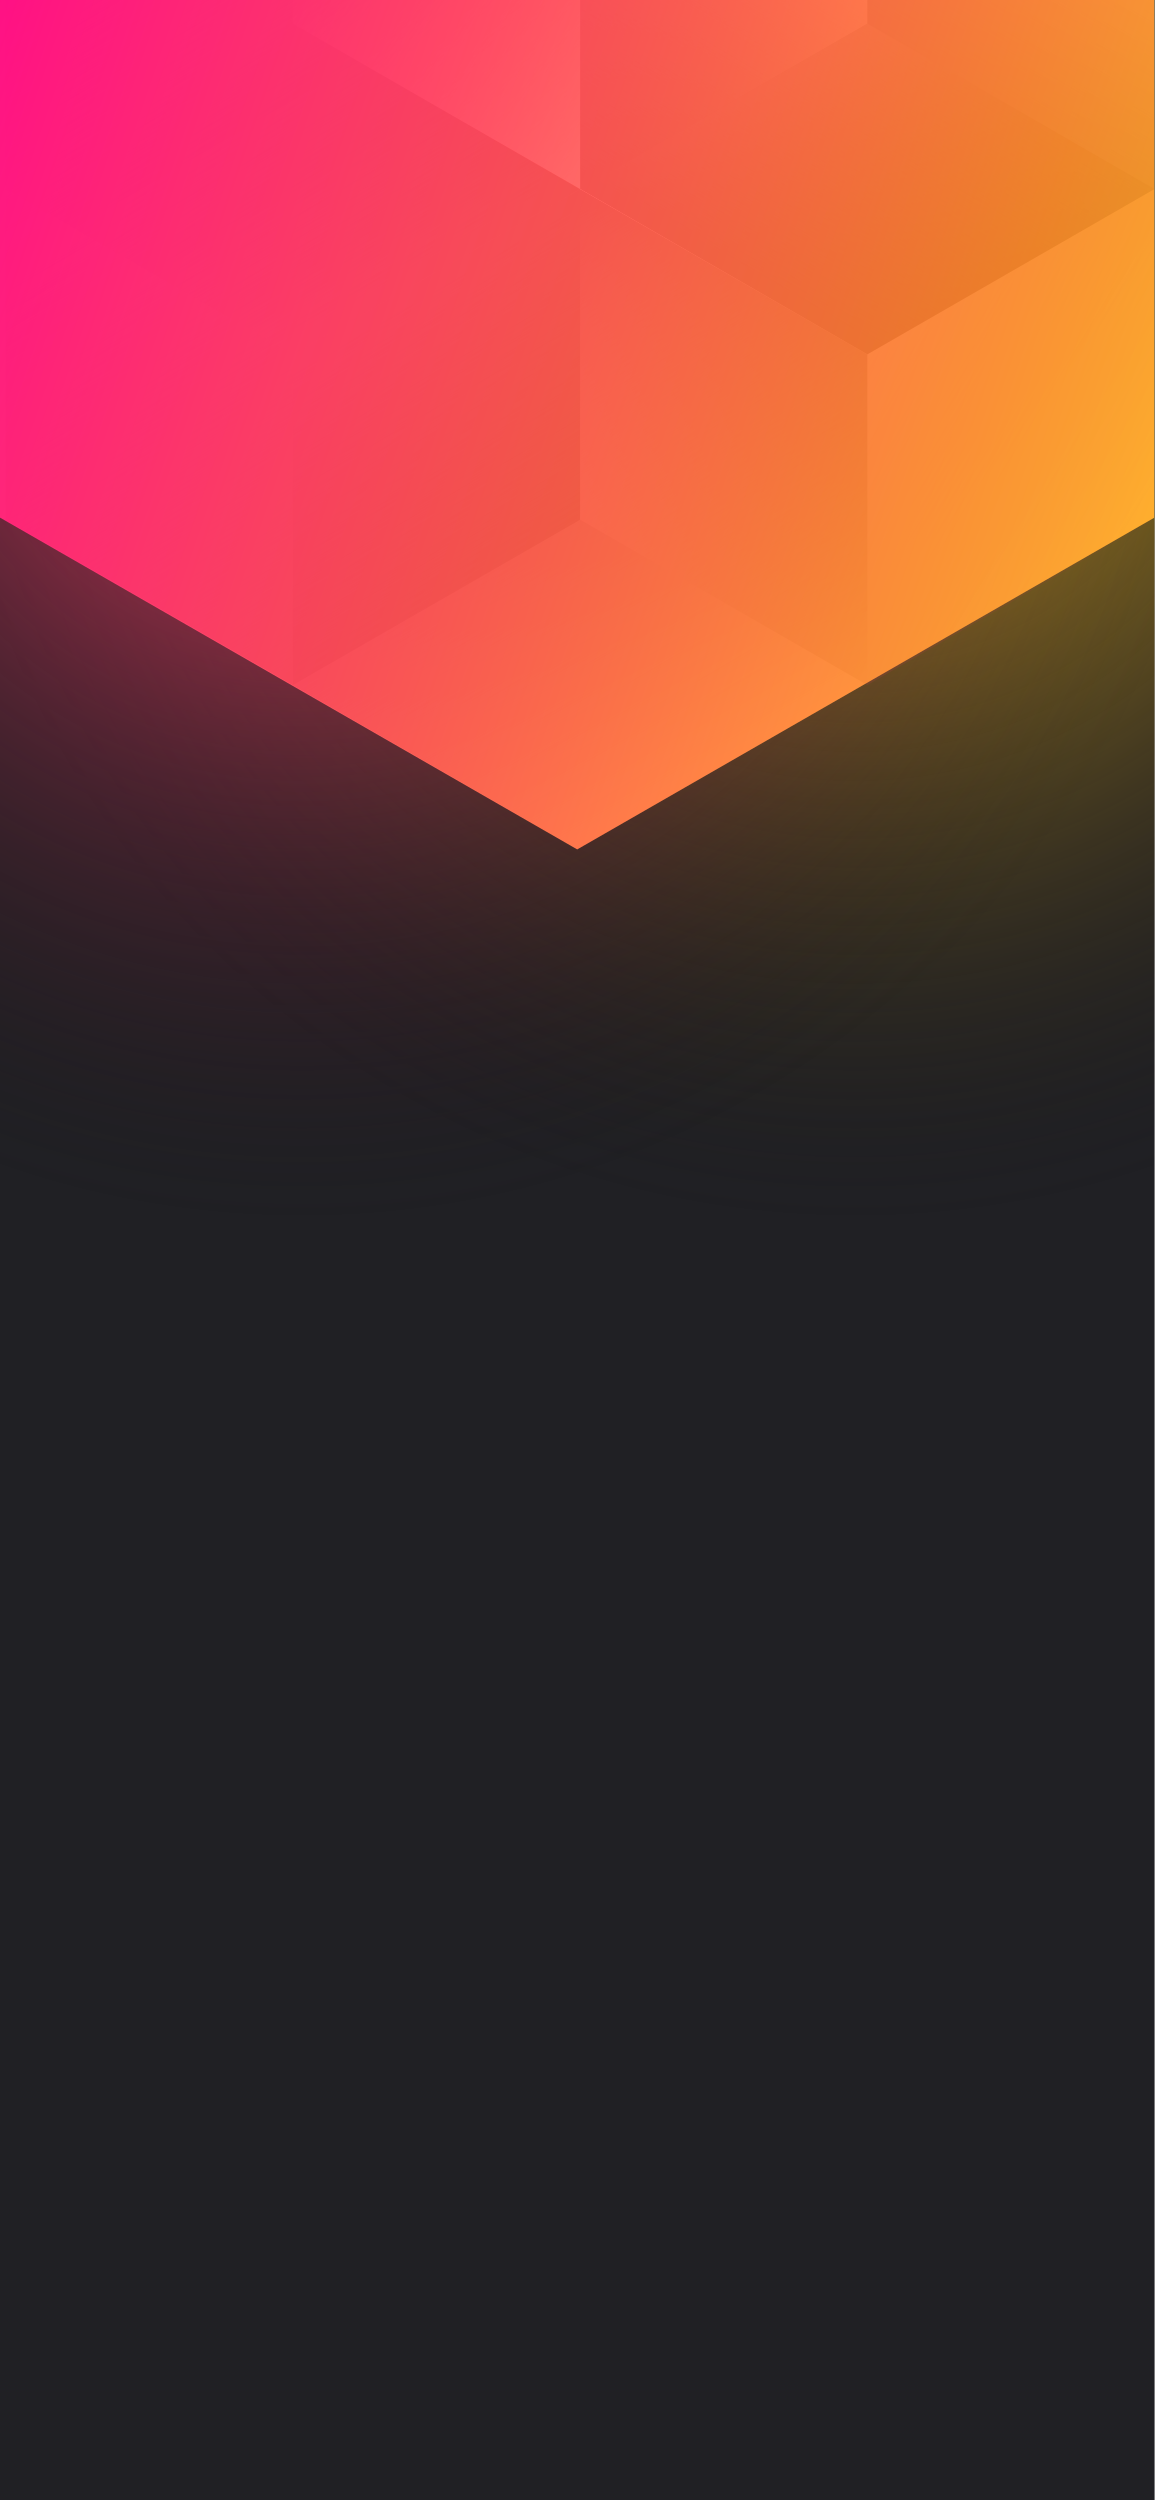
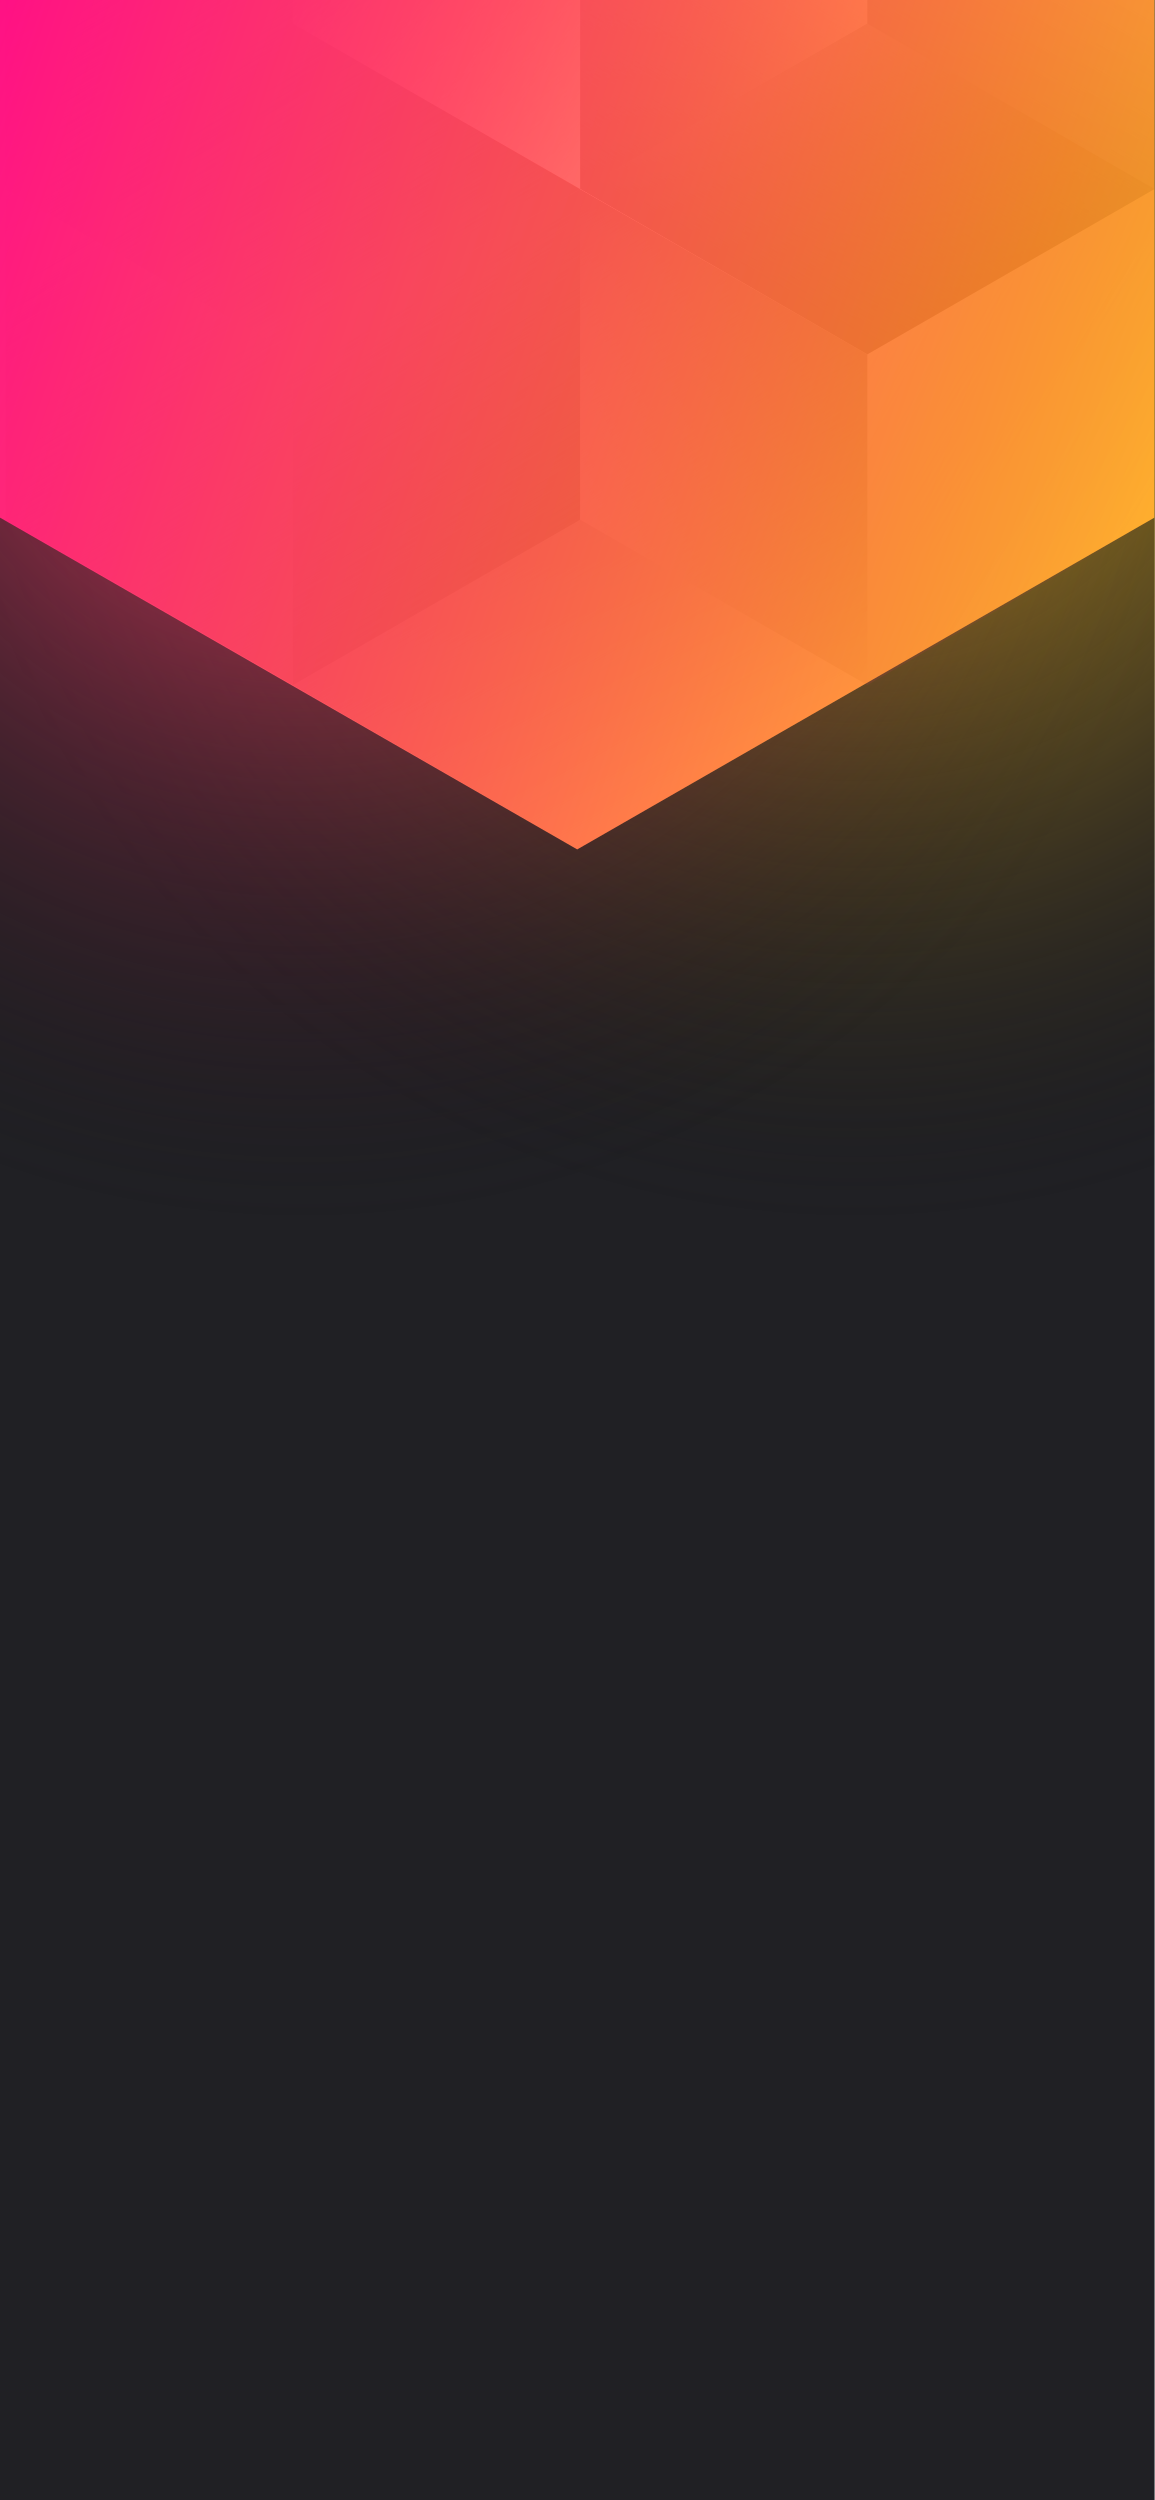
<svg xmlns="http://www.w3.org/2000/svg" width="375" height="812" viewBox="0 0 375 812" fill="none">
-   <g clip-path="url(#clip0)">
+   <g clip-path="url(#clip0_)">
    <rect width="375" height="812" fill="#202024" />
    <circle cx="278" cy="99" r="300" transform="rotate(-180 278 99)" fill="url(#paint0_radial)" />
    <circle cx="98" cy="99" r="300" transform="rotate(-180 98 99)" fill="url(#paint1_radial)" />
    <mask id="mask0" style="mask-type:alpha" maskUnits="userSpaceOnUse" x="0" y="0" width="375" height="812">
      <rect width="375" height="812" fill="#202024" />
    </mask>
    <g mask="url(#mask0)">
      <path d="M375 168.101V-310.699L187.478 -418.486L-0.045 -310.699V168.101L187.478 275.894L375 168.101Z" fill="url(#paint2_linear)" />
      <g style="mix-blend-mode:luminosity" opacity="0.4">
        <path d="M1.837 61.393V168.797L95.127 222.505L188.418 168.797V61.393L95.127 7.686L1.837 61.393Z" fill="url(#paint3_linear)" />
        <path d="M1.837 -46.017V61.388L95.127 115.095L188.418 61.388V-46.017L95.127 -99.724L1.837 -46.017Z" fill="url(#paint4_linear)" />
        <path d="M281.709 -99.696V7.708L188.418 61.416L95.127 7.708V-99.696L188.418 -153.403L281.709 -99.696Z" fill="url(#paint5_linear)" />
        <path d="M188.418 168.797V61.393L281.709 7.685L375 61.393V168.797L281.709 222.504L188.418 168.797Z" fill="url(#paint6_linear)" />
        <path d="M375 -46.017V61.388L281.709 115.095L188.418 61.388V-46.017L281.709 -99.724L375 -46.017Z" fill="url(#paint7_linear)" />
        <path d="M281.709 222.527V115.123L188.418 61.416L95.127 115.123L95.127 222.527L188.418 276.234L281.709 222.527Z" fill="url(#paint8_linear)" />
      </g>
    </g>
  </g>
  <defs>
    <radialGradient id="paint0_radial" cx="0" cy="0" r="1" gradientUnits="userSpaceOnUse" gradientTransform="translate(278 99) rotate(90) scale(300)">
      <stop stop-color="#FFC323" />
      <stop offset="1" stop-color="#121214" stop-opacity="0" />
    </radialGradient>
    <radialGradient id="paint1_radial" cx="0" cy="0" r="1" gradientUnits="userSpaceOnUse" gradientTransform="translate(98 99) rotate(90) scale(300)">
      <stop stop-color="#FF3D6E" />
      <stop offset="1" stop-color="#121214" stop-opacity="0" />
    </radialGradient>
    <linearGradient id="paint2_linear" x1="-67.95" y1="58.938" x2="436.115" y2="232.357" gradientUnits="userSpaceOnUse">
      <stop stop-color="#FF008E" />
      <stop offset="1" stop-color="#FFCD1E" />
    </linearGradient>
    <linearGradient id="paint3_linear" x1="95.127" y1="217.565" x2="2.238" y2="59.047" gradientUnits="userSpaceOnUse">
      <stop stop-color="#8257E5" />
      <stop offset="1" stop-color="#FF008E" stop-opacity="0" />
    </linearGradient>
    <linearGradient id="paint4_linear" x1="95.127" y1="110.155" x2="2.238" y2="-48.363" gradientUnits="userSpaceOnUse">
      <stop stop-color="#8257E5" />
      <stop offset="1" stop-color="#FF008E" stop-opacity="0" />
    </linearGradient>
    <linearGradient id="paint5_linear" x1="95.127" y1="-105.732" x2="281.421" y2="6.686" gradientUnits="userSpaceOnUse">
      <stop stop-color="#FF008E" stop-opacity="0" />
      <stop offset="1" stop-color="#FFCD1E" />
    </linearGradient>
    <linearGradient id="paint6_linear" x1="375" y1="174.833" x2="188.706" y2="62.415" gradientUnits="userSpaceOnUse">
      <stop stop-color="#FF008E" stop-opacity="0" />
      <stop offset="1" stop-color="#FFCD1E" />
    </linearGradient>
    <linearGradient id="paint7_linear" x1="281.709" y1="110.155" x2="374.598" y2="-48.363" gradientUnits="userSpaceOnUse">
      <stop stop-color="#8257E5" />
      <stop offset="1" stop-color="#FF008E" stop-opacity="0" />
    </linearGradient>
    <linearGradient id="paint8_linear" x1="188.418" y1="66.355" x2="281.307" y2="224.873" gradientUnits="userSpaceOnUse">
      <stop stop-color="#8257E5" />
      <stop offset="1" stop-color="#FF008E" stop-opacity="0" />
    </linearGradient>
    <clipPath id="clip0">
      <rect width="375" height="812" fill="white" />
    </clipPath>
  </defs>
</svg>
